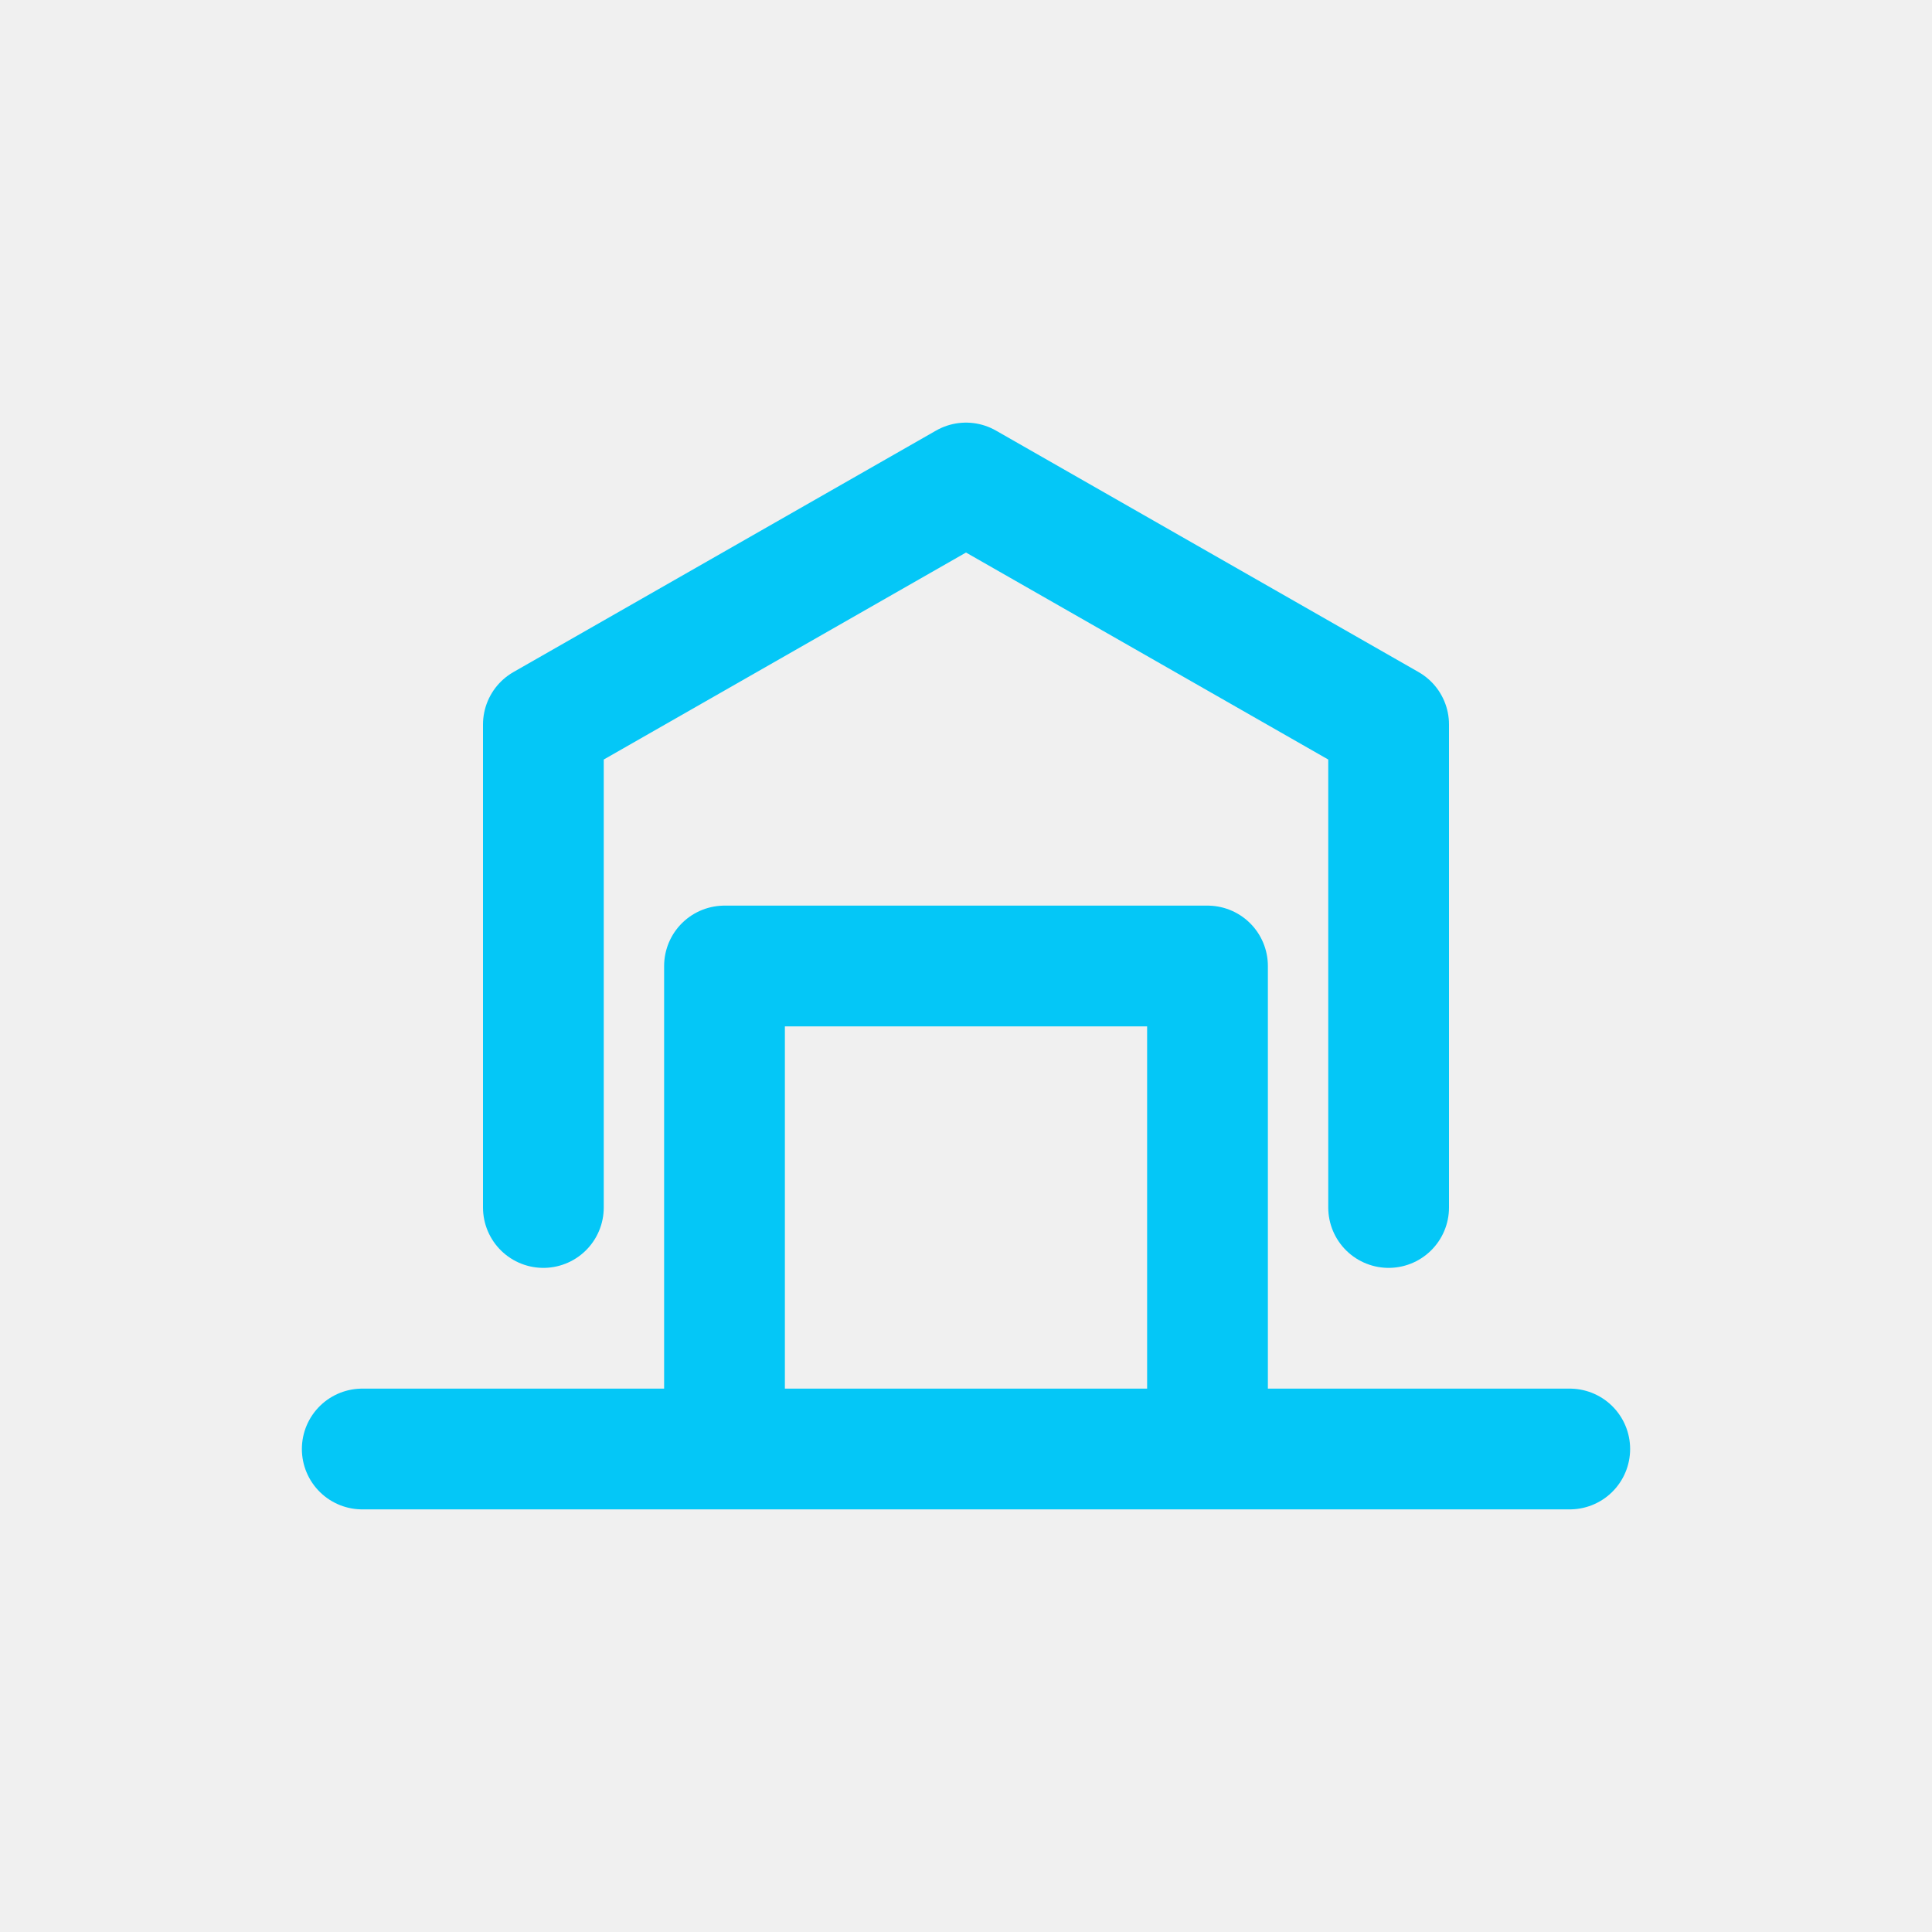
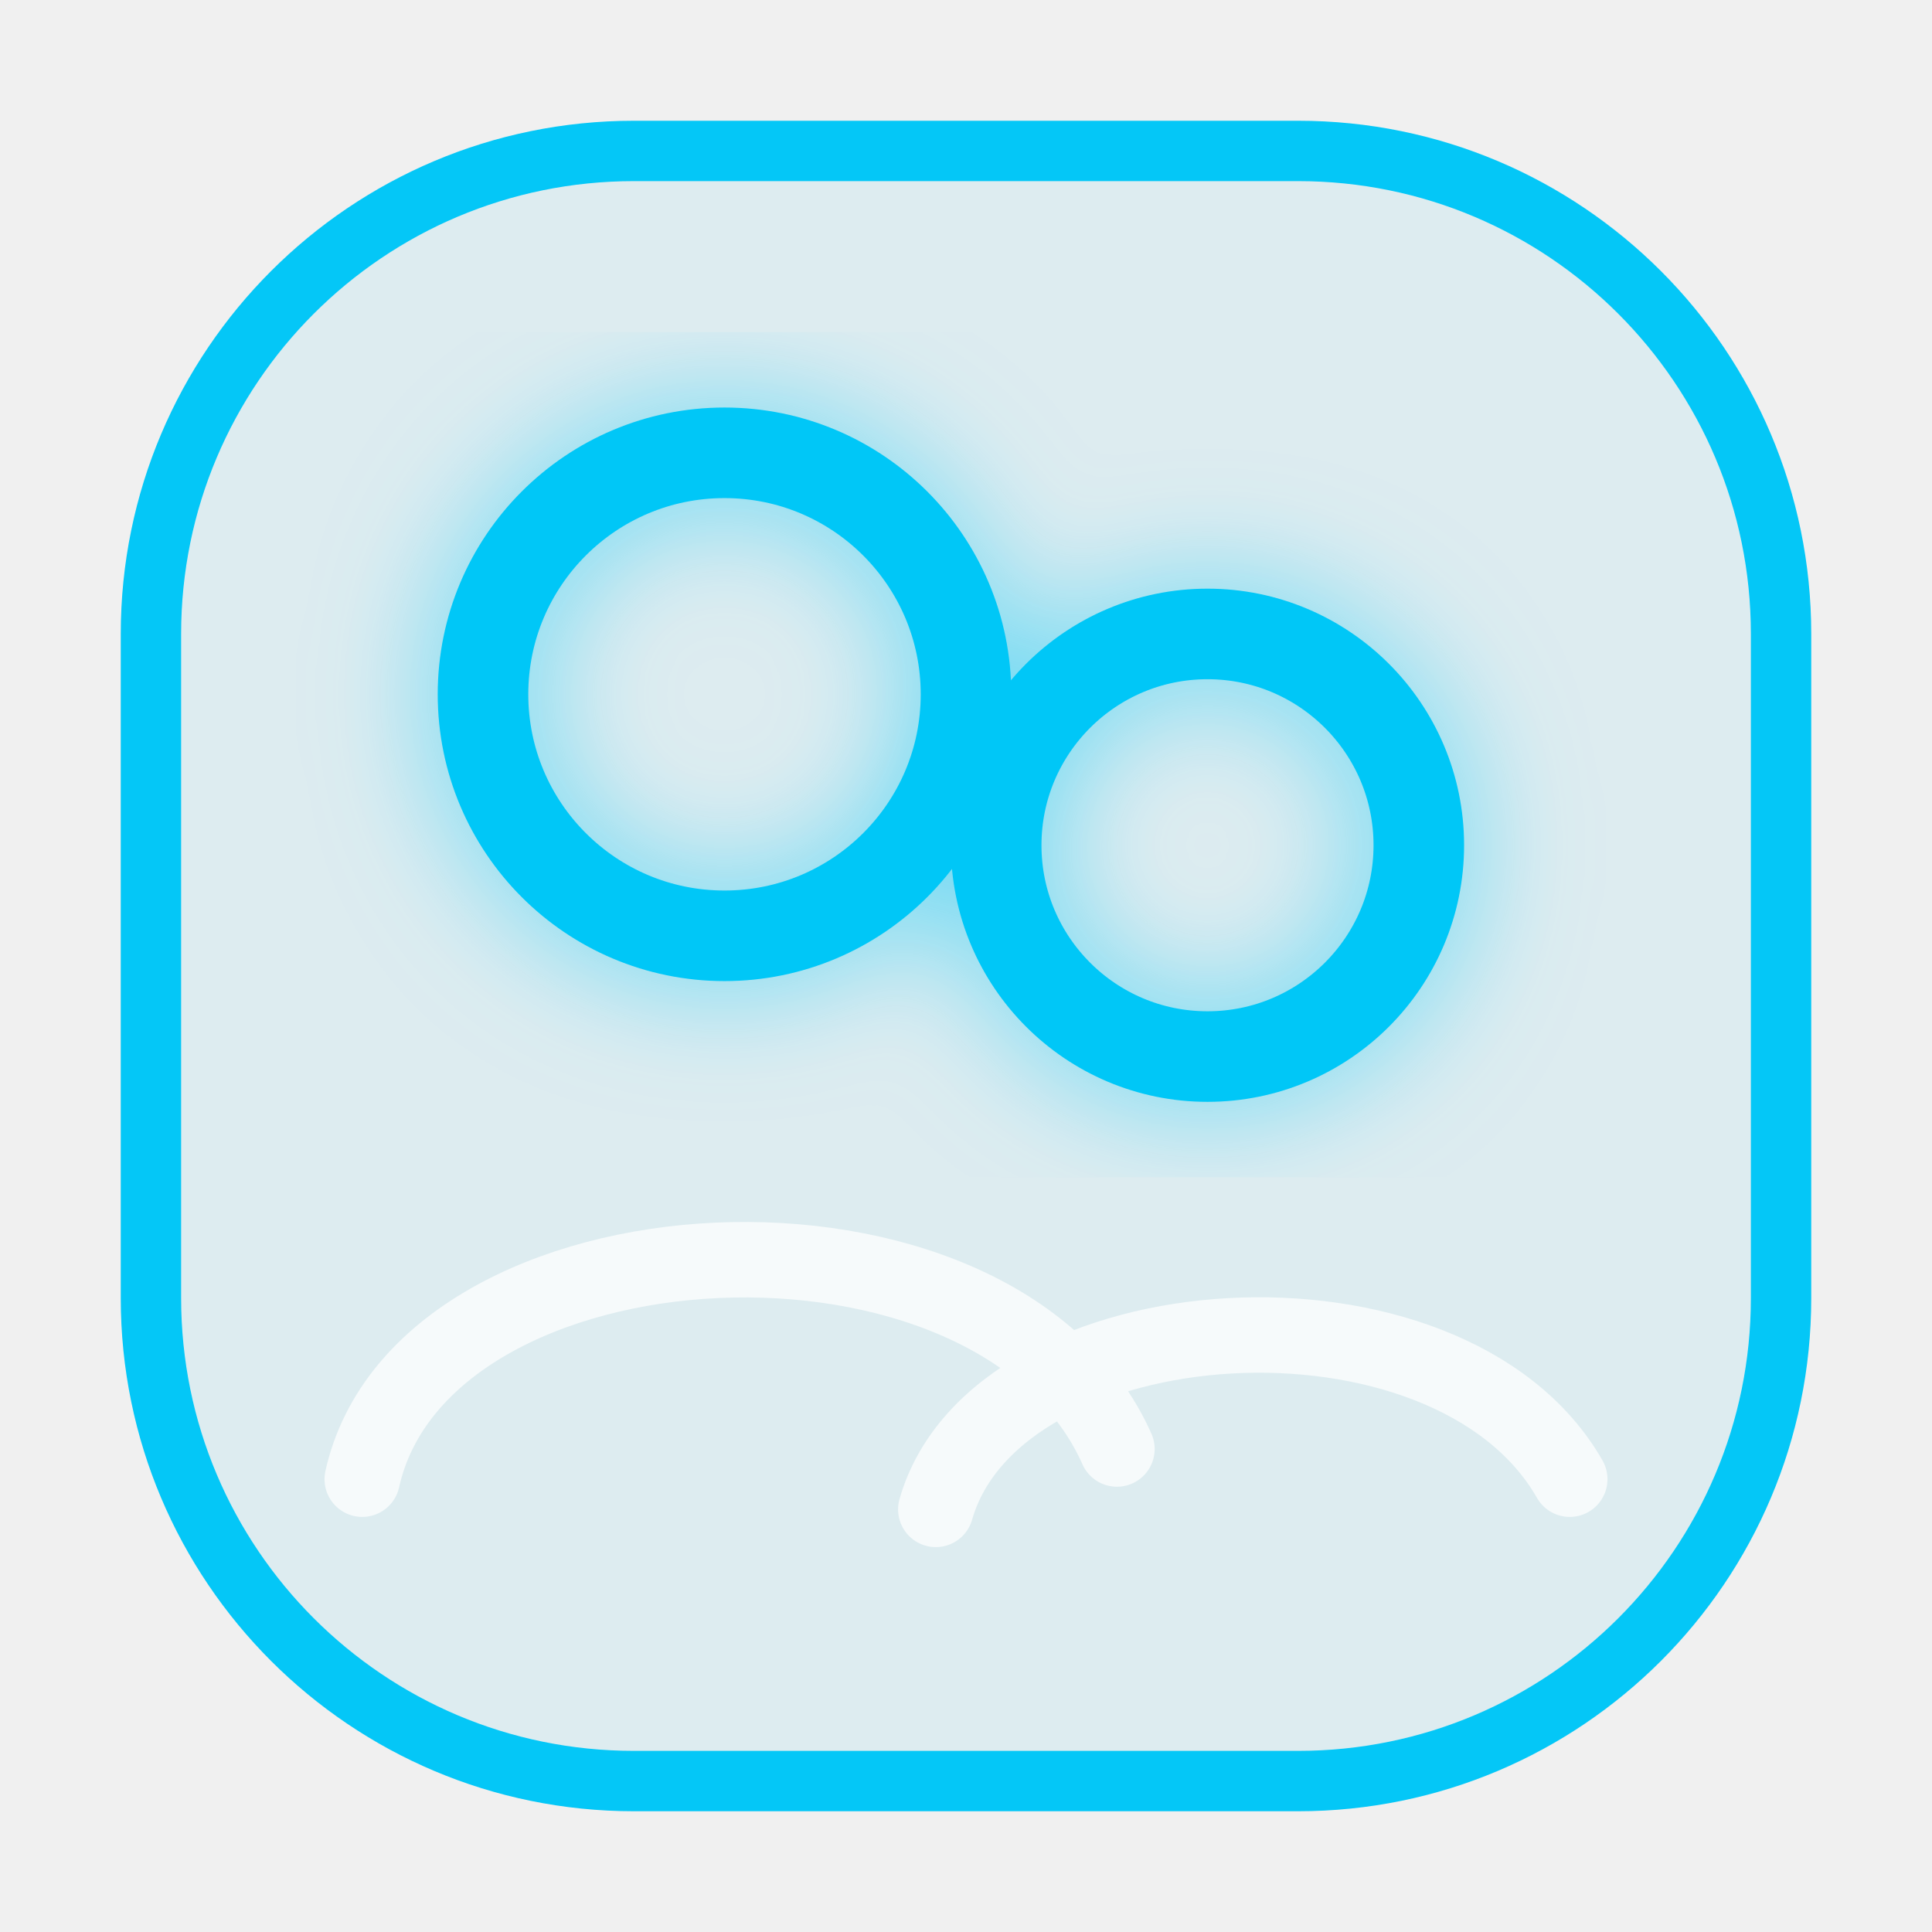
- <svg xmlns="http://www.w3.org/2000/svg" viewBox="0 0 64 64">
-   <path fill="none" stroke="#04c7f7" stroke-width="4" stroke-linecap="round" stroke-linejoin="round" d="M12 48h40M18 40V24l14-8 14 8v16M24 48V32h16v16" />
+ <svg xmlns="http://www.w3.org/2000/svg" viewBox="0 0 64 64" fill="none">
+   <defs>
+     <linearGradient id="g" x1="10" y1="8" x2="54" y2="58">
+       <stop stop-color="#04c7f7" />
+       <stop offset="1" stop-color="#55ffbd" />
+     </linearGradient>
+     <filter id="s" x="-20%" y="-20%" width="140%" height="140%">
+       <feDropShadow dx="0" dy="0" stdDeviation="2" flood-color="#04c7f7" flood-opacity=".55" />
+     </filter>
+   </defs>
+   <rect x="5" y="5" width="54" height="54" rx="16" fill="rgba(4,199,247,.08)" stroke="url(#g)" stroke-width="2" />
+   <path filter="url(#s)" d="M24 31a8 8 0 1 0 0-16 8 8 0 0 0 0 16Zm16 4a7 7 0 1 0 0-14 7 7 0 0 0 0 14Z" stroke="url(#g)" stroke-width="3" />
+   <path d="M12 49c2-9 21-10 25-1M31 50c2-7 17-8 21-1" stroke="white" stroke-opacity=".72" stroke-width="2.5" stroke-linecap="round" />
</svg>
